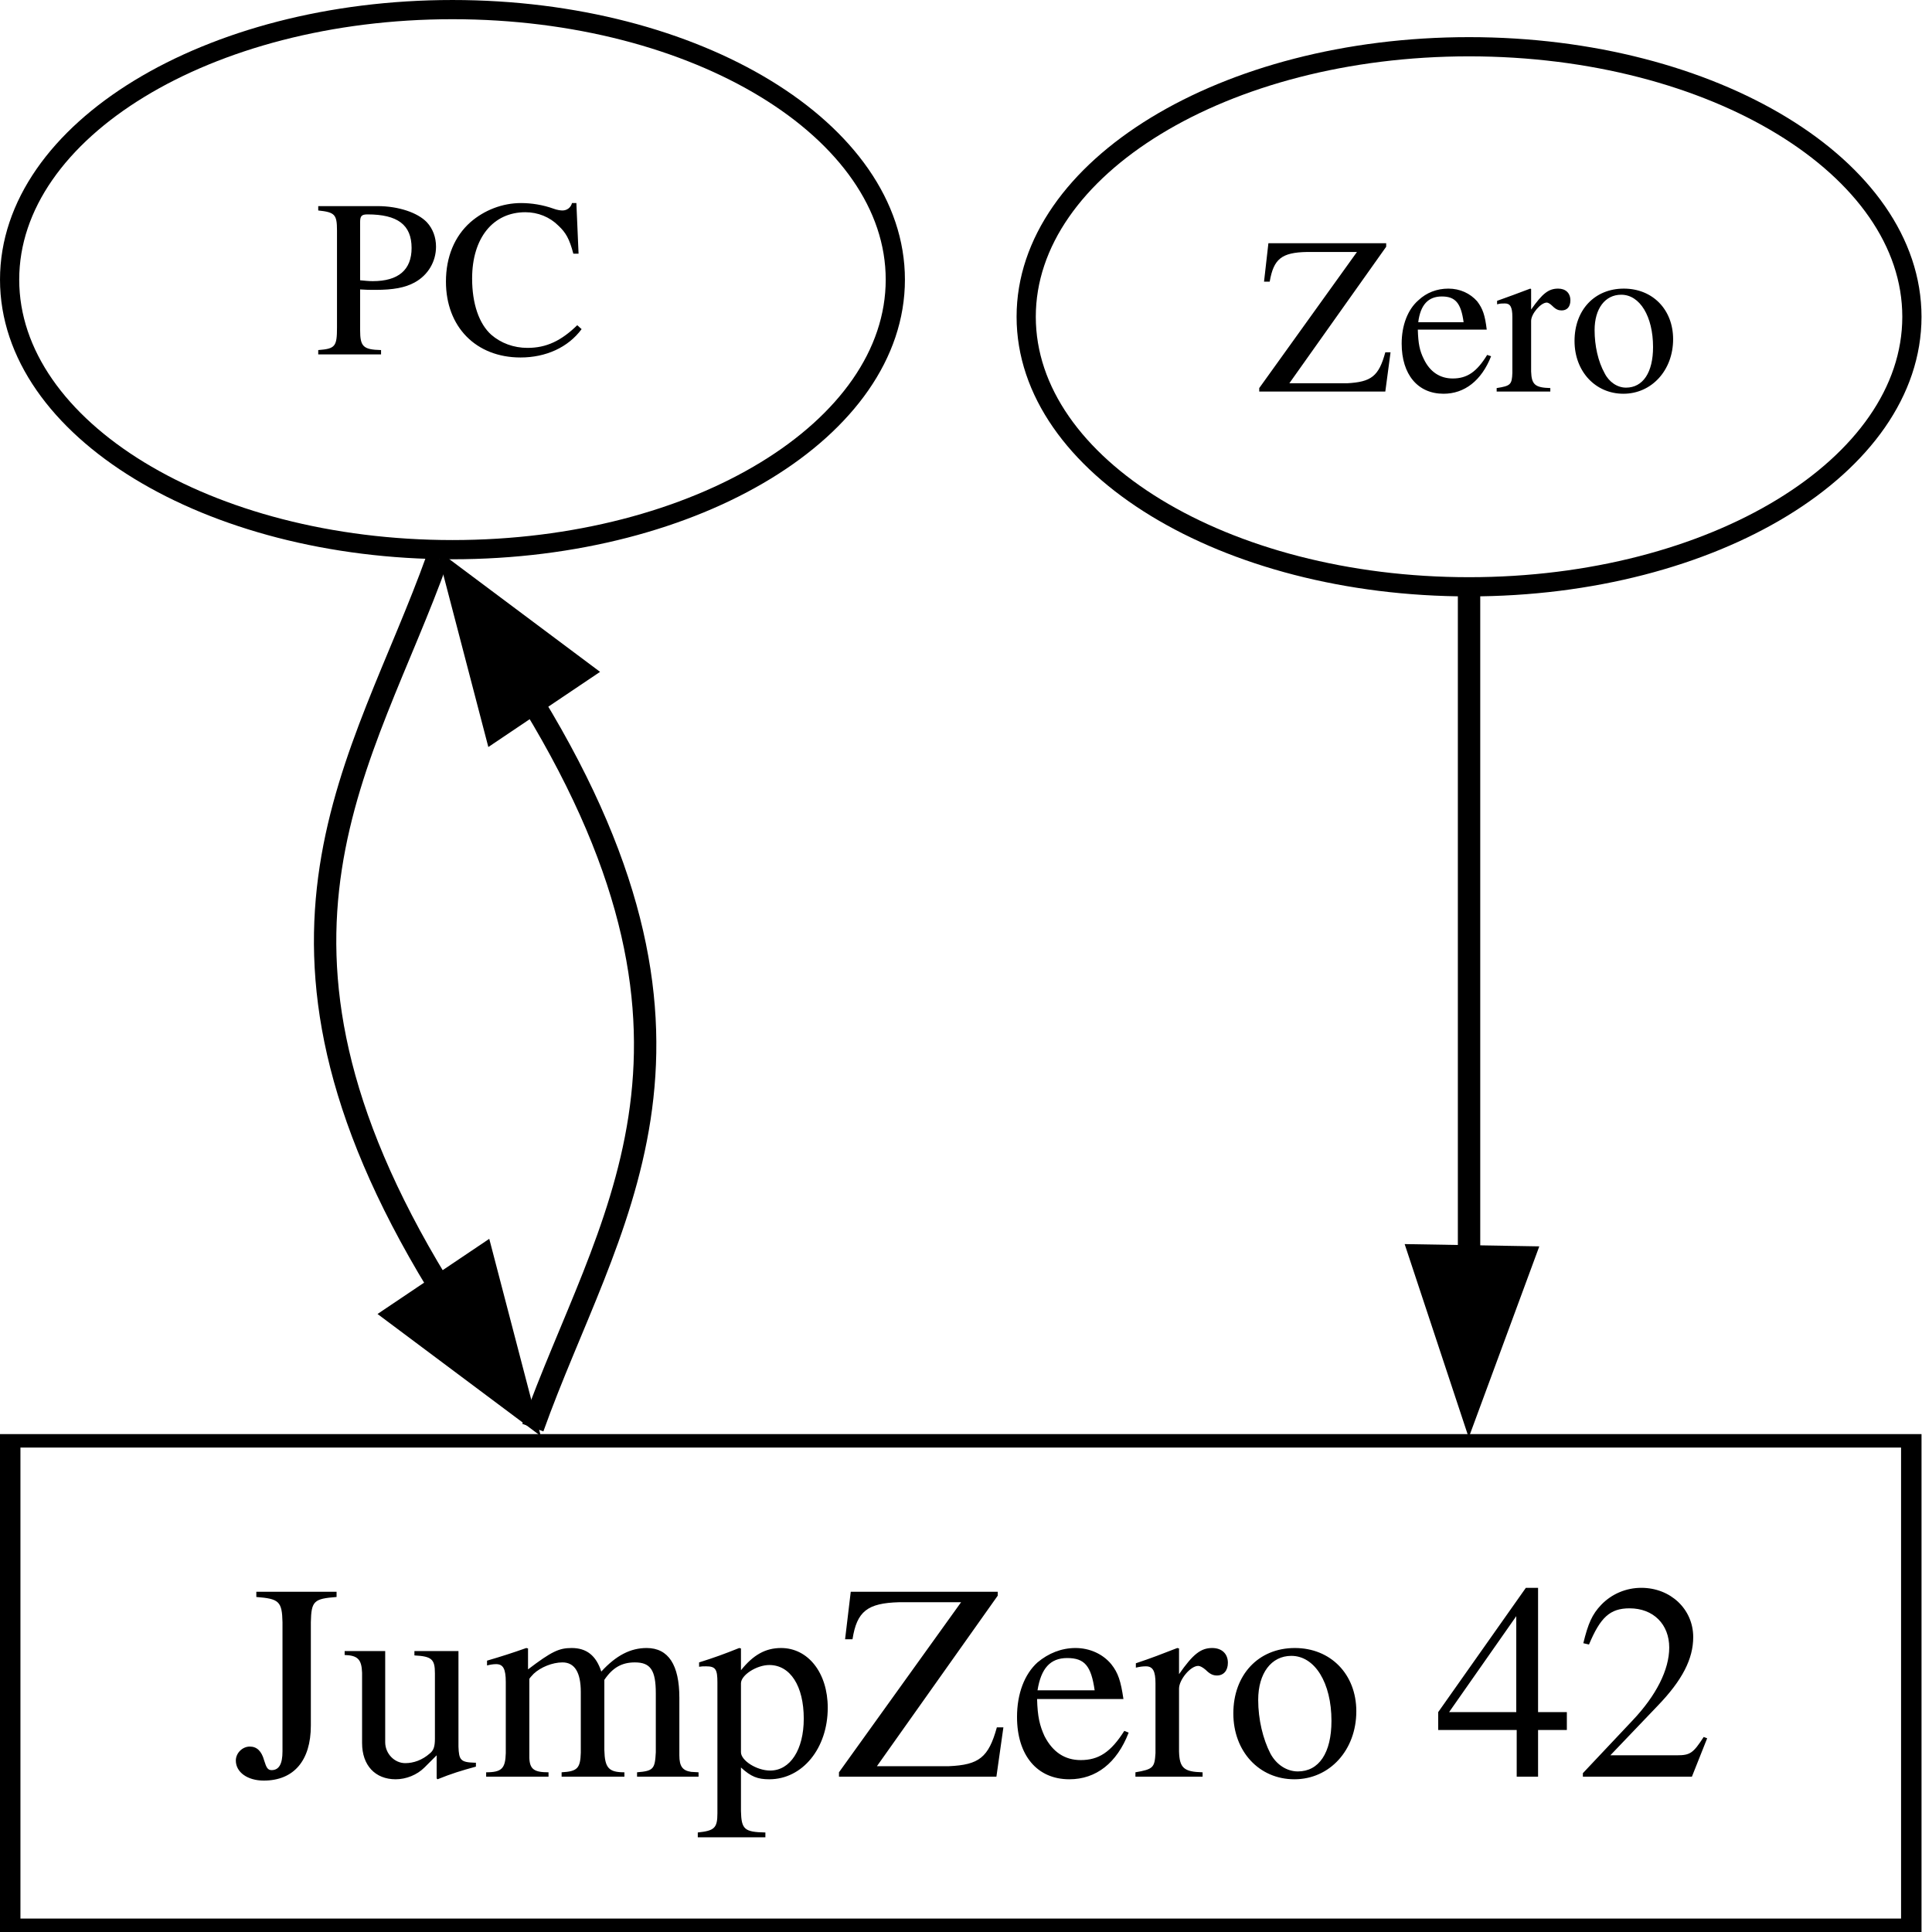
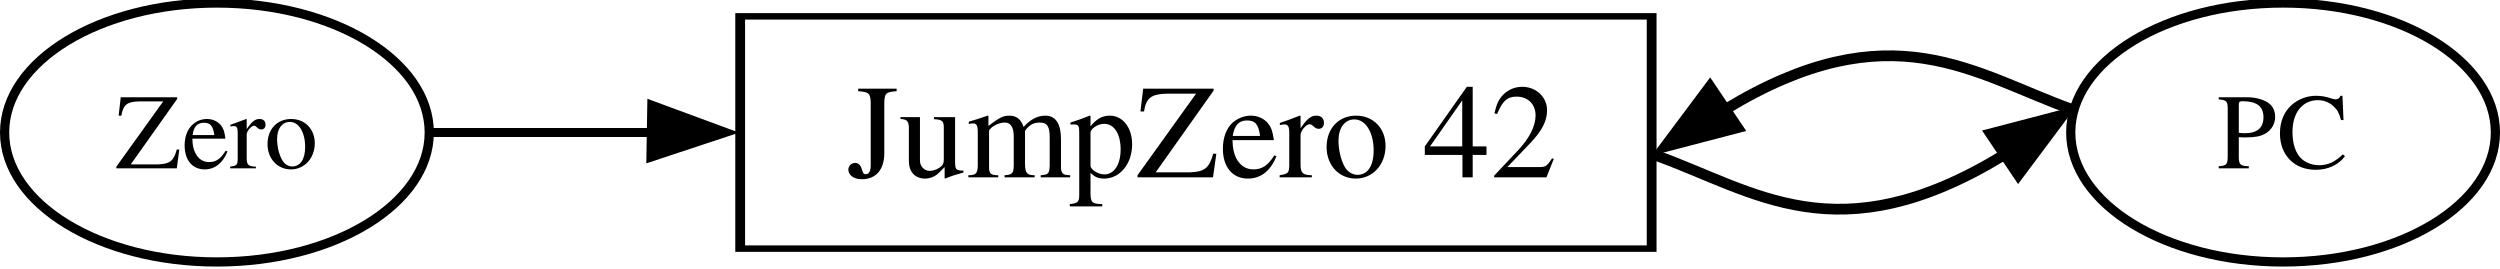
- <svg xmlns="http://www.w3.org/2000/svg" width="68.713pt" height="69.09pt" viewBox="0 0 68.843 68.887" id="svg2" version="1.1">
+ <svg xmlns="http://www.w3.org/2000/svg" width="186.465pt" height="20pt" viewBox="0 0 186.819 19.941" id="svg2" version="1.1">
  <defs id="defs57" />
-   <polygon points="15.298,-160.892 108.298,-160.892 108.298,-124.892 15.298,-124.892 15.298,-124.892 " id="polygon19-6" style="fill:none;stroke:#000000" transform="matrix(0.7323753,0,0,0.4821495,-10.83784,129.03)" />
-   <text x="34.887" y="63.486" font-size="14.00" id="text25-7" style="font-size:10.233px;font-family:Times, serif;text-anchor:middle">
+   <polygon points="15.298,-124.892 15.298,-124.892 15.298,-160.892 108.298,-160.892 108.298,-124.892 " id="polygon19-6" style="fill:none;stroke:#000000" transform="matrix(0.7323753,0,0,0.4821495,44.10855,78.7471)" />
+   <text x="89.834" y="13.203" font-size="14.00" id="text25-7" style="font-size:10.233px;font-family:Times, serif;text-anchor:middle">
    <tspan id="tspan4530" style="font-size:10.019px">JumpZero 42</tspan>
  </text>
-   <g id="g4447" transform="translate(-7.072729,0.1619184)">
-     <g transform="matrix(1.00028,0,0,1.00028,-154.9147,-143.5057)" id="g4473">
-       <g transform="translate(78.47333,-7.3087138e-6)" id="g4442-3">
-         <ellipse ry="9.672" rx="15.862" style="fill:none;stroke:#000000;stroke-width:0.688" id="ellipse12-3-8-6" cy="153.153" cx="99.675" />
-         <text style="font-size:14px;font-family:Times, serif;text-anchor:middle" id="text14-7-9-1" font-size="14.00" y="155.833" x="99.653">
-           <tspan style="font-size:8.013px" id="tspan4405-7-2">PC</tspan>
-         </text>
-       </g>
-     </g>
-     <path style="fill:none;stroke:#000000;stroke-width:0.802;stroke-miterlimit:4;stroke-dasharray:none" id="path30-2-7" d="m 26.163,50.821 c 2.627,-7.353 7.563,-13.559 0,-25.974" />
-     <polygon transform="matrix(-0.4760494,0.3202077,-0.3202077,-0.4760494,0.9803777,-76.47974)" style="fill:#000000;stroke:#000000" id="polygon32-9-9" points="65.298,-171.291 65.298,-171.291 61.798,-161.291 58.298,-171.291 " />
-     <g transform="matrix(1.00028,0,0,1.00028,-10.55114,-23.92303)" id="g4609">
-       <path d="m 33.287,43.583 c -2.627,7.351 -7.561,13.556 0,25.966" id="path30-2-7-3" style="fill:none;stroke:#000000;stroke-width:0.801;stroke-miterlimit:4;stroke-dasharray:none" />
-       <polygon points="58.298,-171.291 65.298,-171.291 65.298,-171.291 61.798,-161.291 " id="polygon32-9-9-1" style="fill:#000000;stroke:#000000" transform="matrix(0.4759161,-0.320118,0.3201181,0.4759161,58.72481,170.8475)" />
-     </g>
+   <g id="g4190" transform="translate(154.3976,-1.7663528e-6)">
+     <text style="font-size:14.004px;font-family:Times, serif;text-anchor:middle" id="text14-7-9-1" font-size="14.00" y="12.533" x="16.189">
+       <tspan style="font-size:8.015px" id="tspan4405-7-2">PC</tspan>
+     </text>
+     <ellipse ry="9.675" rx="15.867" style="fill:none;stroke:#000000;stroke-width:0.688" id="ellipse12-3-8-6" cy="9.852" cx="16.211" />
  </g>
-   <g id="g4459" transform="translate(-17.17239,0.1619184)">
-     <g transform="matrix(1.00028,0,0,1.00028,-29.89801,-142.1752)" id="g4442">
-       <ellipse cx="99.675" cy="153.153" id="ellipse12-3-8" style="fill:none;stroke:#000000;stroke-width:0.688" rx="15.862" ry="9.672" />
-       <text x="99.653" y="155.833" font-size="14.00" id="text14-7-9" style="font-size:14px;font-family:Times, serif;text-anchor:middle">
-         <tspan id="tspan4405-7" style="font-size:8.013px">Zero</tspan>
-       </text>
-     </g>
-     <path style="fill:none;stroke:#000000;stroke-width:0.802;stroke-miterlimit:4;stroke-dasharray:none" id="path30-5" d="m 69.805,20.4 c 0,7.712 0,17.035 0,25.7" />
-     <polygon transform="matrix(0.5736394,0.0096894,-0.0096894,0.5736394,32.79554,142.2332)" style="fill:#000000;stroke:#000000" id="polygon32-9-9-9" points="65.298,-171.291 61.798,-161.291 58.298,-171.291 65.298,-171.291 " />
+   <g id="g4184" transform="matrix(0,-0.9999999,1,0,103.894,27.23322)">
+     <path style="fill:none;stroke:#000000;stroke-width:0.802;stroke-miterlimit:4;stroke-dasharray:none" id="path30-2-7" d="m 19.09,50.983 c 2.627,-7.353 7.563,-13.559 0,-25.974" />
+     <polygon transform="matrix(-0.4760494,0.3202077,-0.3202077,-0.4760494,-6.092352,-76.31782)" style="fill:#000000;stroke:#000000" id="polygon32-9-9" points="65.298,-171.291 65.298,-171.291 61.798,-161.291 58.298,-171.291 " />
+     <path style="fill:none;stroke:#000000;stroke-width:0.802;stroke-miterlimit:4;stroke-dasharray:none" id="path30-2-7-3" d="m 15.673,19.834 c -2.627,7.353 -7.563,13.559 0,25.974" />
+     <polygon transform="matrix(0.4760494,-0.3202077,0.3202077,0.4760494,41.11738,147.1342)" style="fill:#000000;stroke:#000000" id="polygon32-9-9-1" points="65.298,-171.291 61.798,-161.291 58.298,-171.291 65.298,-171.291 " />
  </g>
+   <g id="g4442" transform="matrix(1.00028,0,0,1.00028,-83.4921,-143.3438)">
+     <ellipse ry="9.672" rx="15.862" style="fill:none;stroke:#000000;stroke-width:0.688" id="ellipse12-3-8" cy="153.153" cx="99.675" />
+     <text style="font-size:14px;font-family:Times, serif;text-anchor:middle" id="text14-7-9" font-size="14.00" y="155.833" x="99.653">
+       <tspan style="font-size:8.013px" id="tspan4405-7">Zero</tspan>
+     </text>
+   </g>
+   <path d="m 32.174,9.852 c 5.395,0 11.916,0 17.978,0" id="path30-5" style="fill:none;stroke:#000000;stroke-width:0.67;stroke-miterlimit:4;stroke-dasharray:none" />
+   <polygon points="65.298,-171.291 61.798,-161.291 58.298,-171.291 65.298,-171.291 " id="polygon32-9-9-9" style="fill:#000000;stroke:#000000" transform="matrix(0.0096894,-0.5736393,0.5736395,0.0096894,146.2842,46.86105)" />
</svg>
